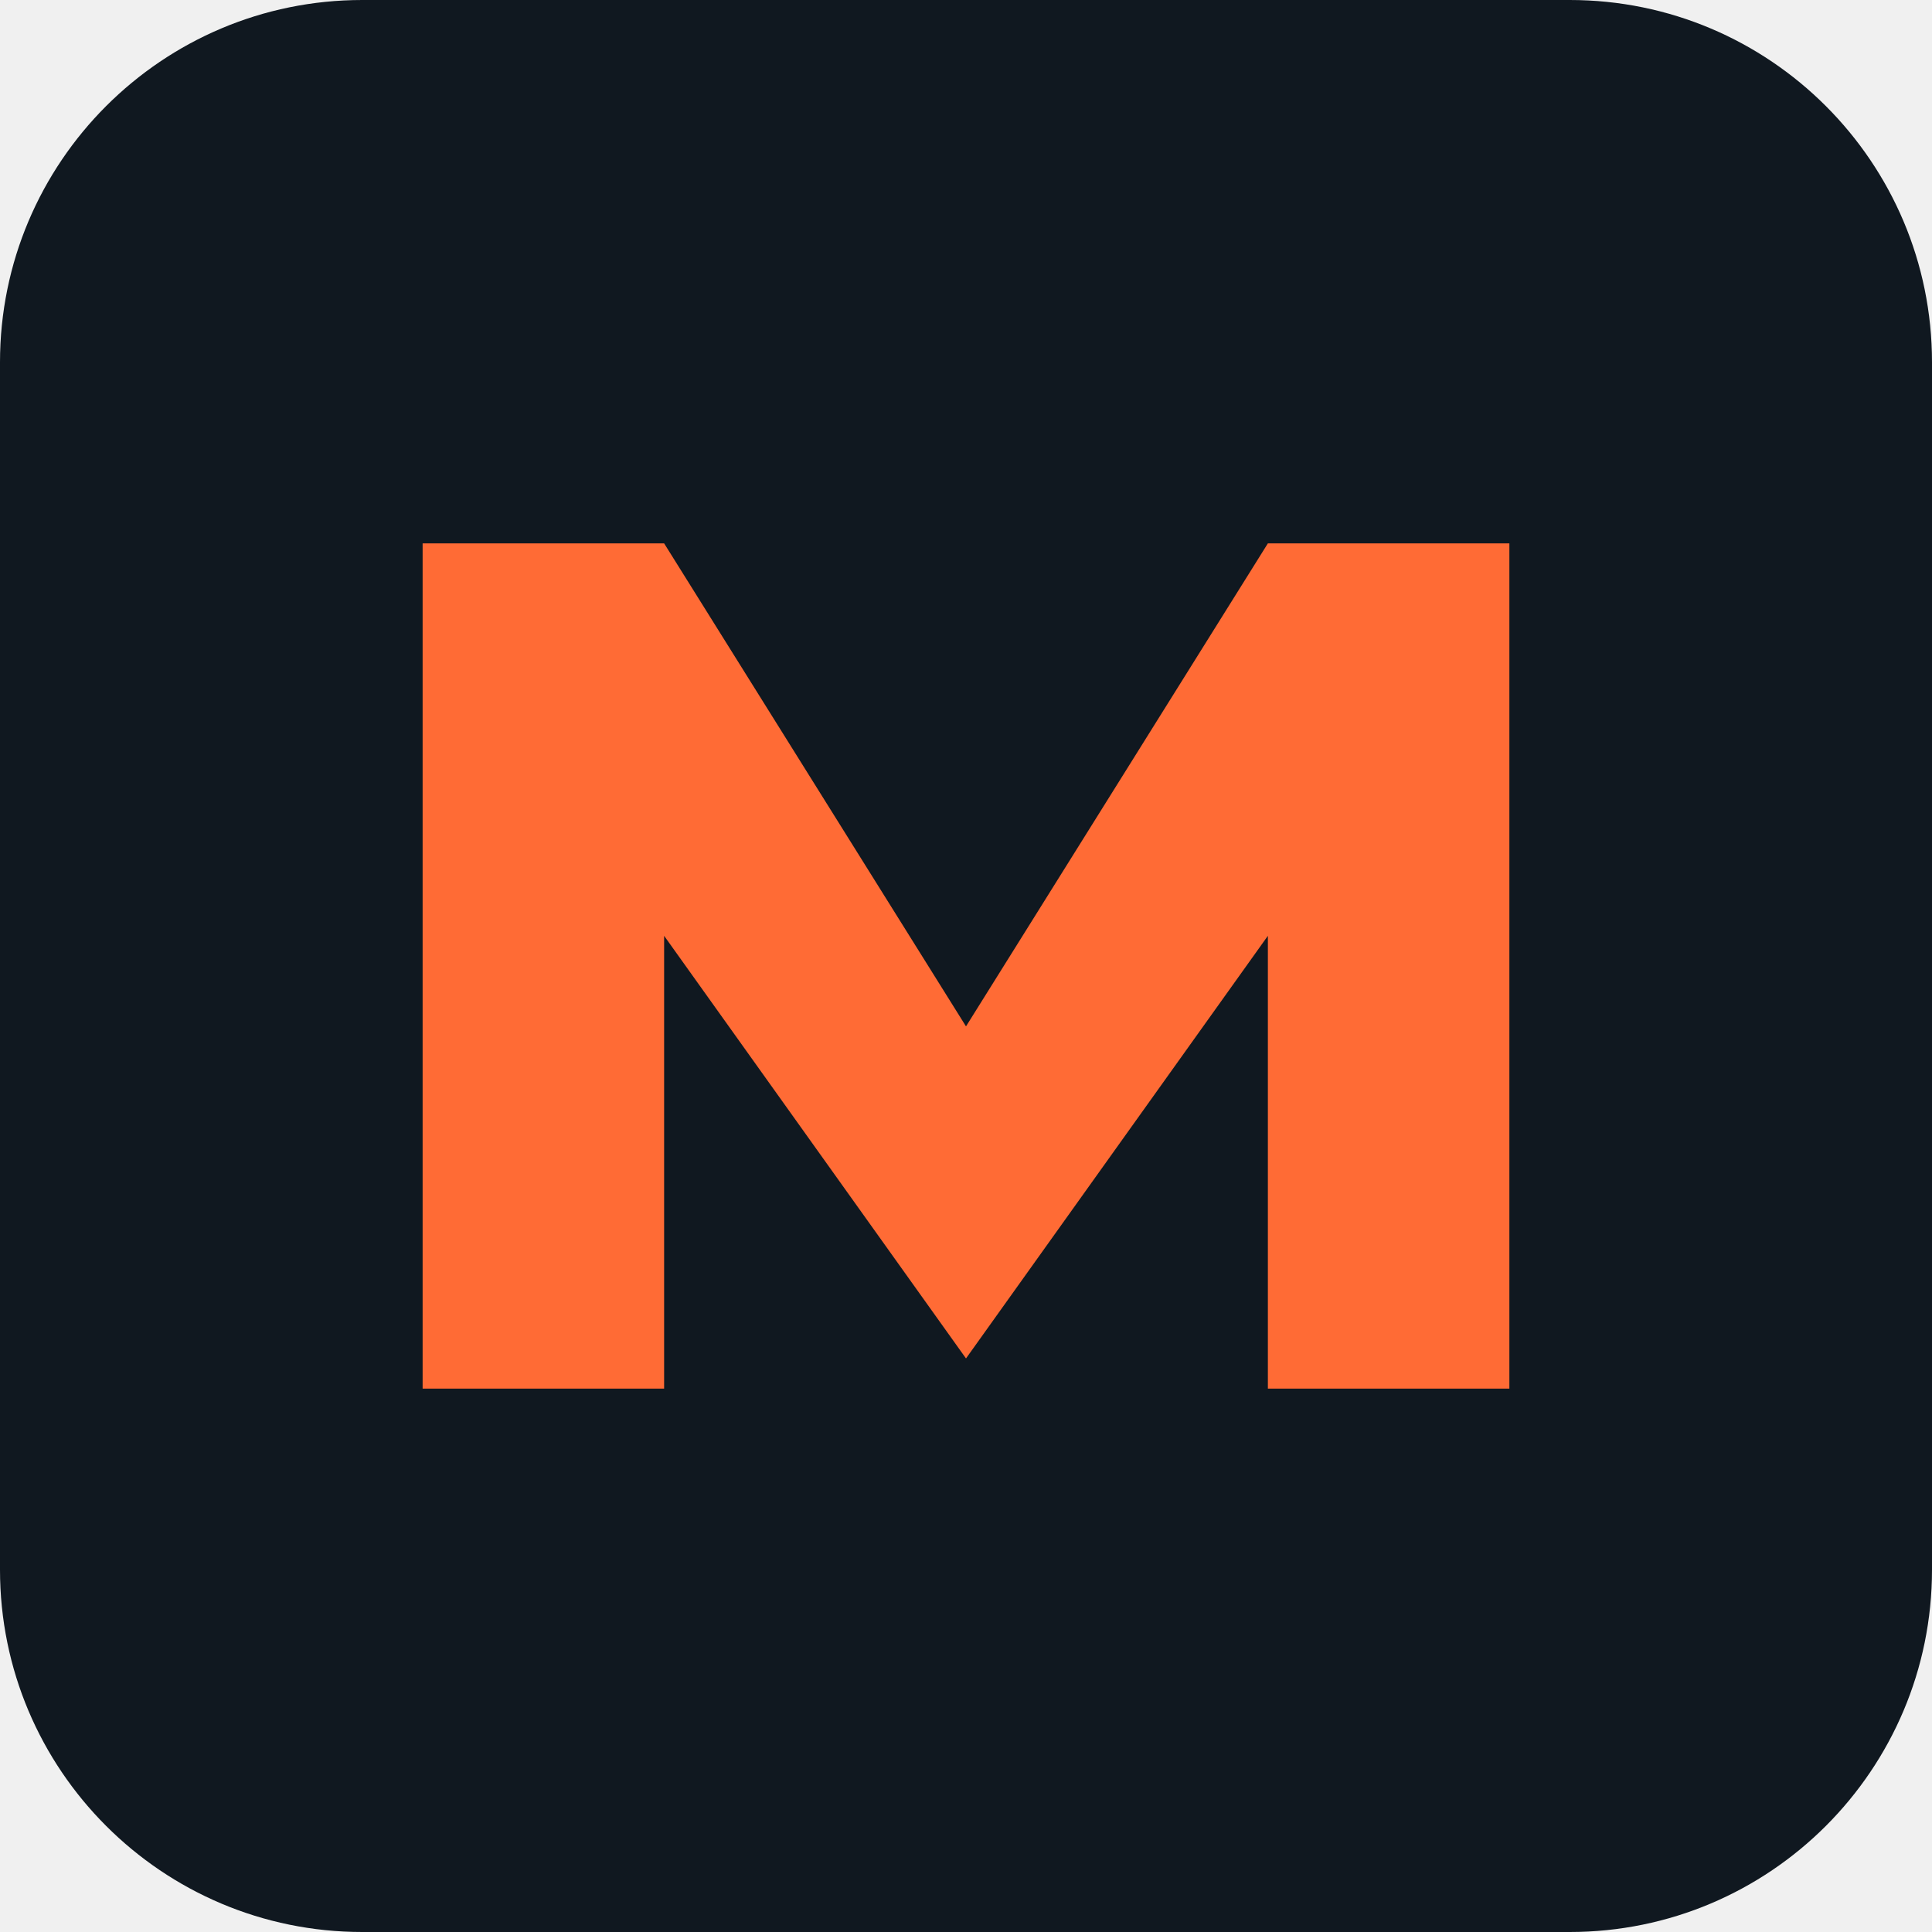
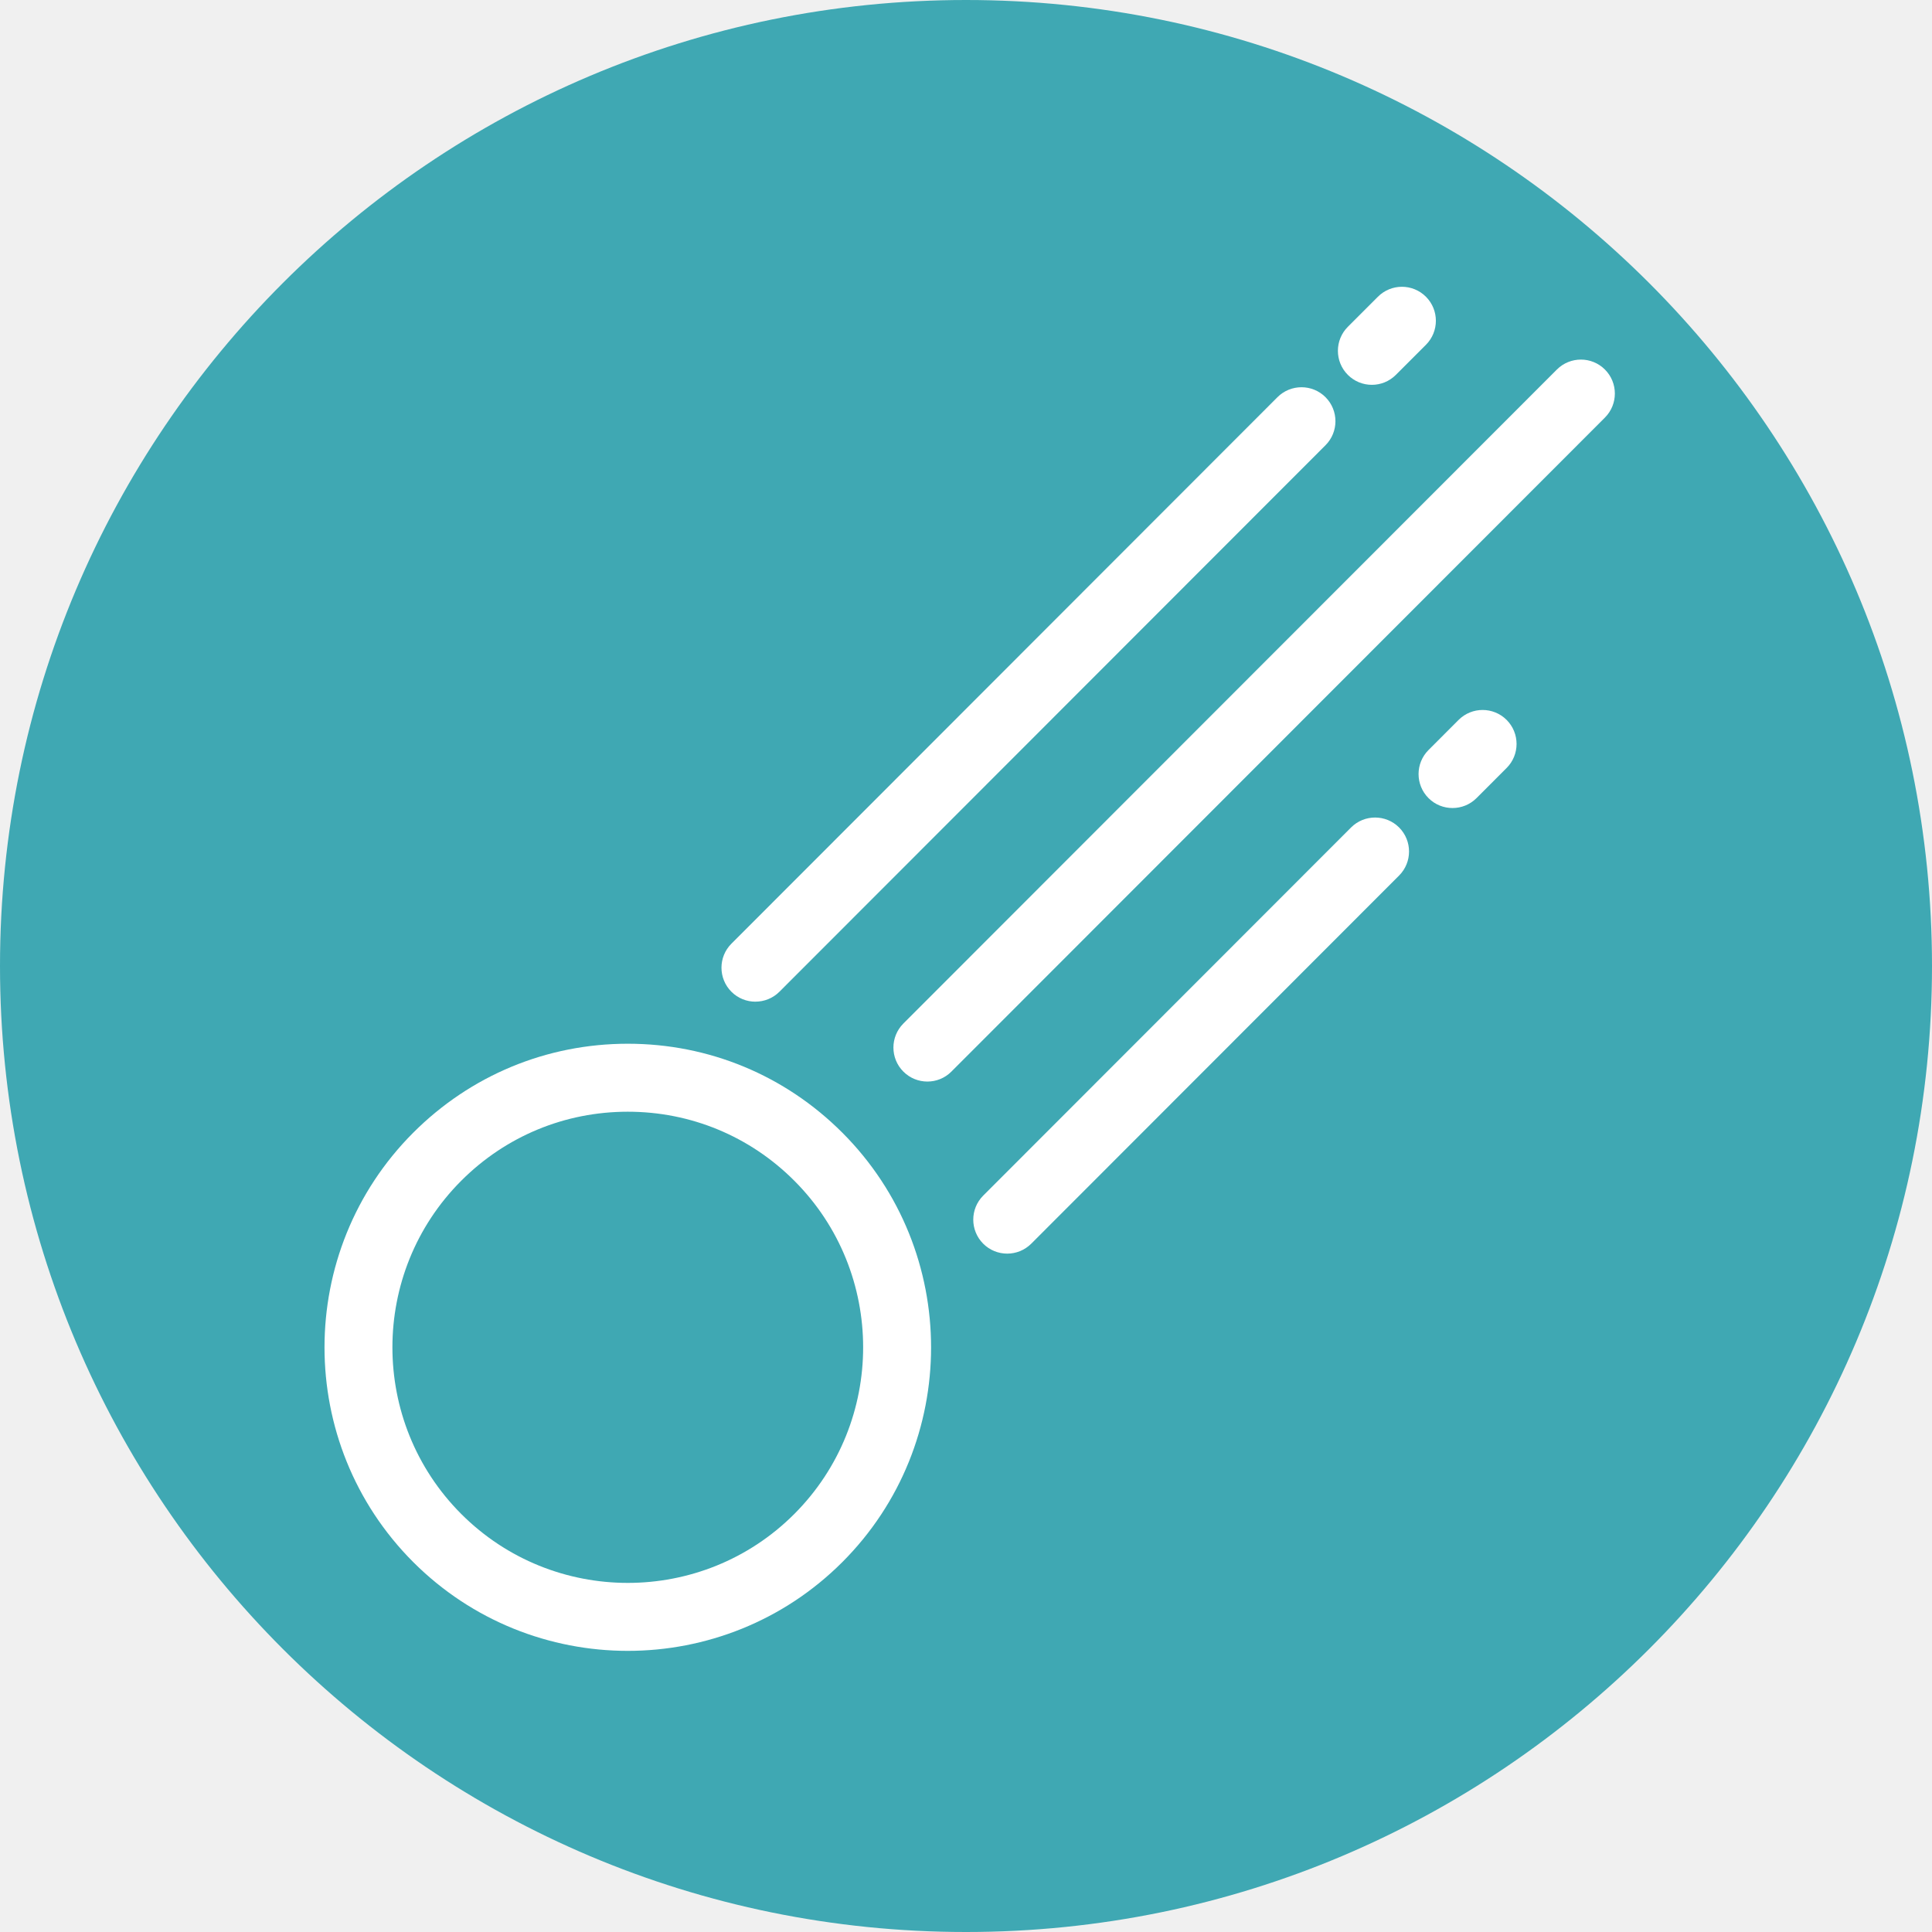
- <svg xmlns="http://www.w3.org/2000/svg" viewBox="0 0 64 64">
-   <rect width="64" height="64" rx="12" fill="#101820" />
-   <path d="M14 46V18h8l10 16 10-16h8v28h-8V31L32 45 22 31v15z" fill="#ff6b35" />
+ <svg xmlns="http://www.w3.org/2000/svg" width="64" height="64" viewBox="0 0 64 64" fill="none">
+   <g clip-path="url(#clip0_225_2)">
+     <circle cx="32" cy="32" r="32" fill="#3FA8B3" />
+     <path d="M20.797 54.687C18.223 54.687 15.65 53.706 13.689 51.746C9.77 47.824 9.77 41.443 13.689 37.522C15.588 35.622 18.112 34.575 20.797 34.575C23.482 34.575 26.006 35.622 27.904 37.522C31.823 41.444 31.823 47.825 27.904 51.746C25.945 53.706 23.37 54.687 20.797 54.687ZM20.797 36.827C18.713 36.827 16.754 37.638 15.28 39.113C12.239 42.156 12.239 47.109 15.28 50.153C18.323 53.197 23.271 53.196 26.312 50.153C29.353 47.108 29.353 42.156 26.312 39.113C24.839 37.638 22.88 36.827 20.796 36.827H20.797Z" fill="white" />
+     <path d="M33.365 41.528C33.077 41.528 32.789 41.418 32.57 41.199C32.131 40.759 32.131 40.046 32.57 39.606L44.756 27.411C45.195 26.972 45.908 26.972 46.347 27.411C46.786 27.851 46.786 28.564 46.347 29.003L34.161 41.199C33.941 41.418 33.653 41.528 33.365 41.528Z" fill="white" />
+     <path d="M48.116 26.767C47.828 26.767 47.54 26.658 47.321 26.438C46.882 25.999 46.882 25.285 47.321 24.846L48.318 23.848C48.757 23.409 49.469 23.409 49.909 23.848C50.348 24.288 50.348 25.001 49.909 25.44L48.912 26.438C48.692 26.658 48.404 26.767 48.116 26.767V26.767Z" fill="white" />
+     <path d="M45.444 12.748C45.157 12.748 44.868 12.638 44.649 12.418C44.21 11.979 44.21 11.265 44.649 10.826L45.645 9.83C46.084 9.39 46.797 9.39 47.236 9.83C47.675 10.269 47.675 10.982 47.236 11.422L46.24 12.418C46.02 12.638 45.732 12.748 45.444 12.748V12.748Z" fill="white" />
+     <path d="M25.025 33.182C24.737 33.182 24.449 33.073 24.229 32.853C23.79 32.413 23.79 31.7 24.229 31.261L42.318 13.157C42.757 12.718 43.47 12.718 43.909 13.157C44.348 13.597 44.348 14.31 43.909 14.749L25.82 32.852C25.601 33.071 25.313 33.181 25.025 33.181V33.182Z" fill="white" />
+     <path d="M30.721 35.828C30.433 35.828 30.145 35.718 29.925 35.498C29.486 35.059 29.486 34.346 29.925 33.906L51.574 12.241C52.013 11.802 52.726 11.802 53.165 12.241C53.604 12.68 53.604 13.394 53.165 13.833L31.516 35.498C31.297 35.718 31.009 35.828 30.721 35.828V35.828Z" fill="white" />
+   </g>
+   <defs>
+     <clipPath id="clip0_225_2">
+       <rect width="64" height="64" fill="white" />
+     </clipPath>
+   </defs>
</svg>
